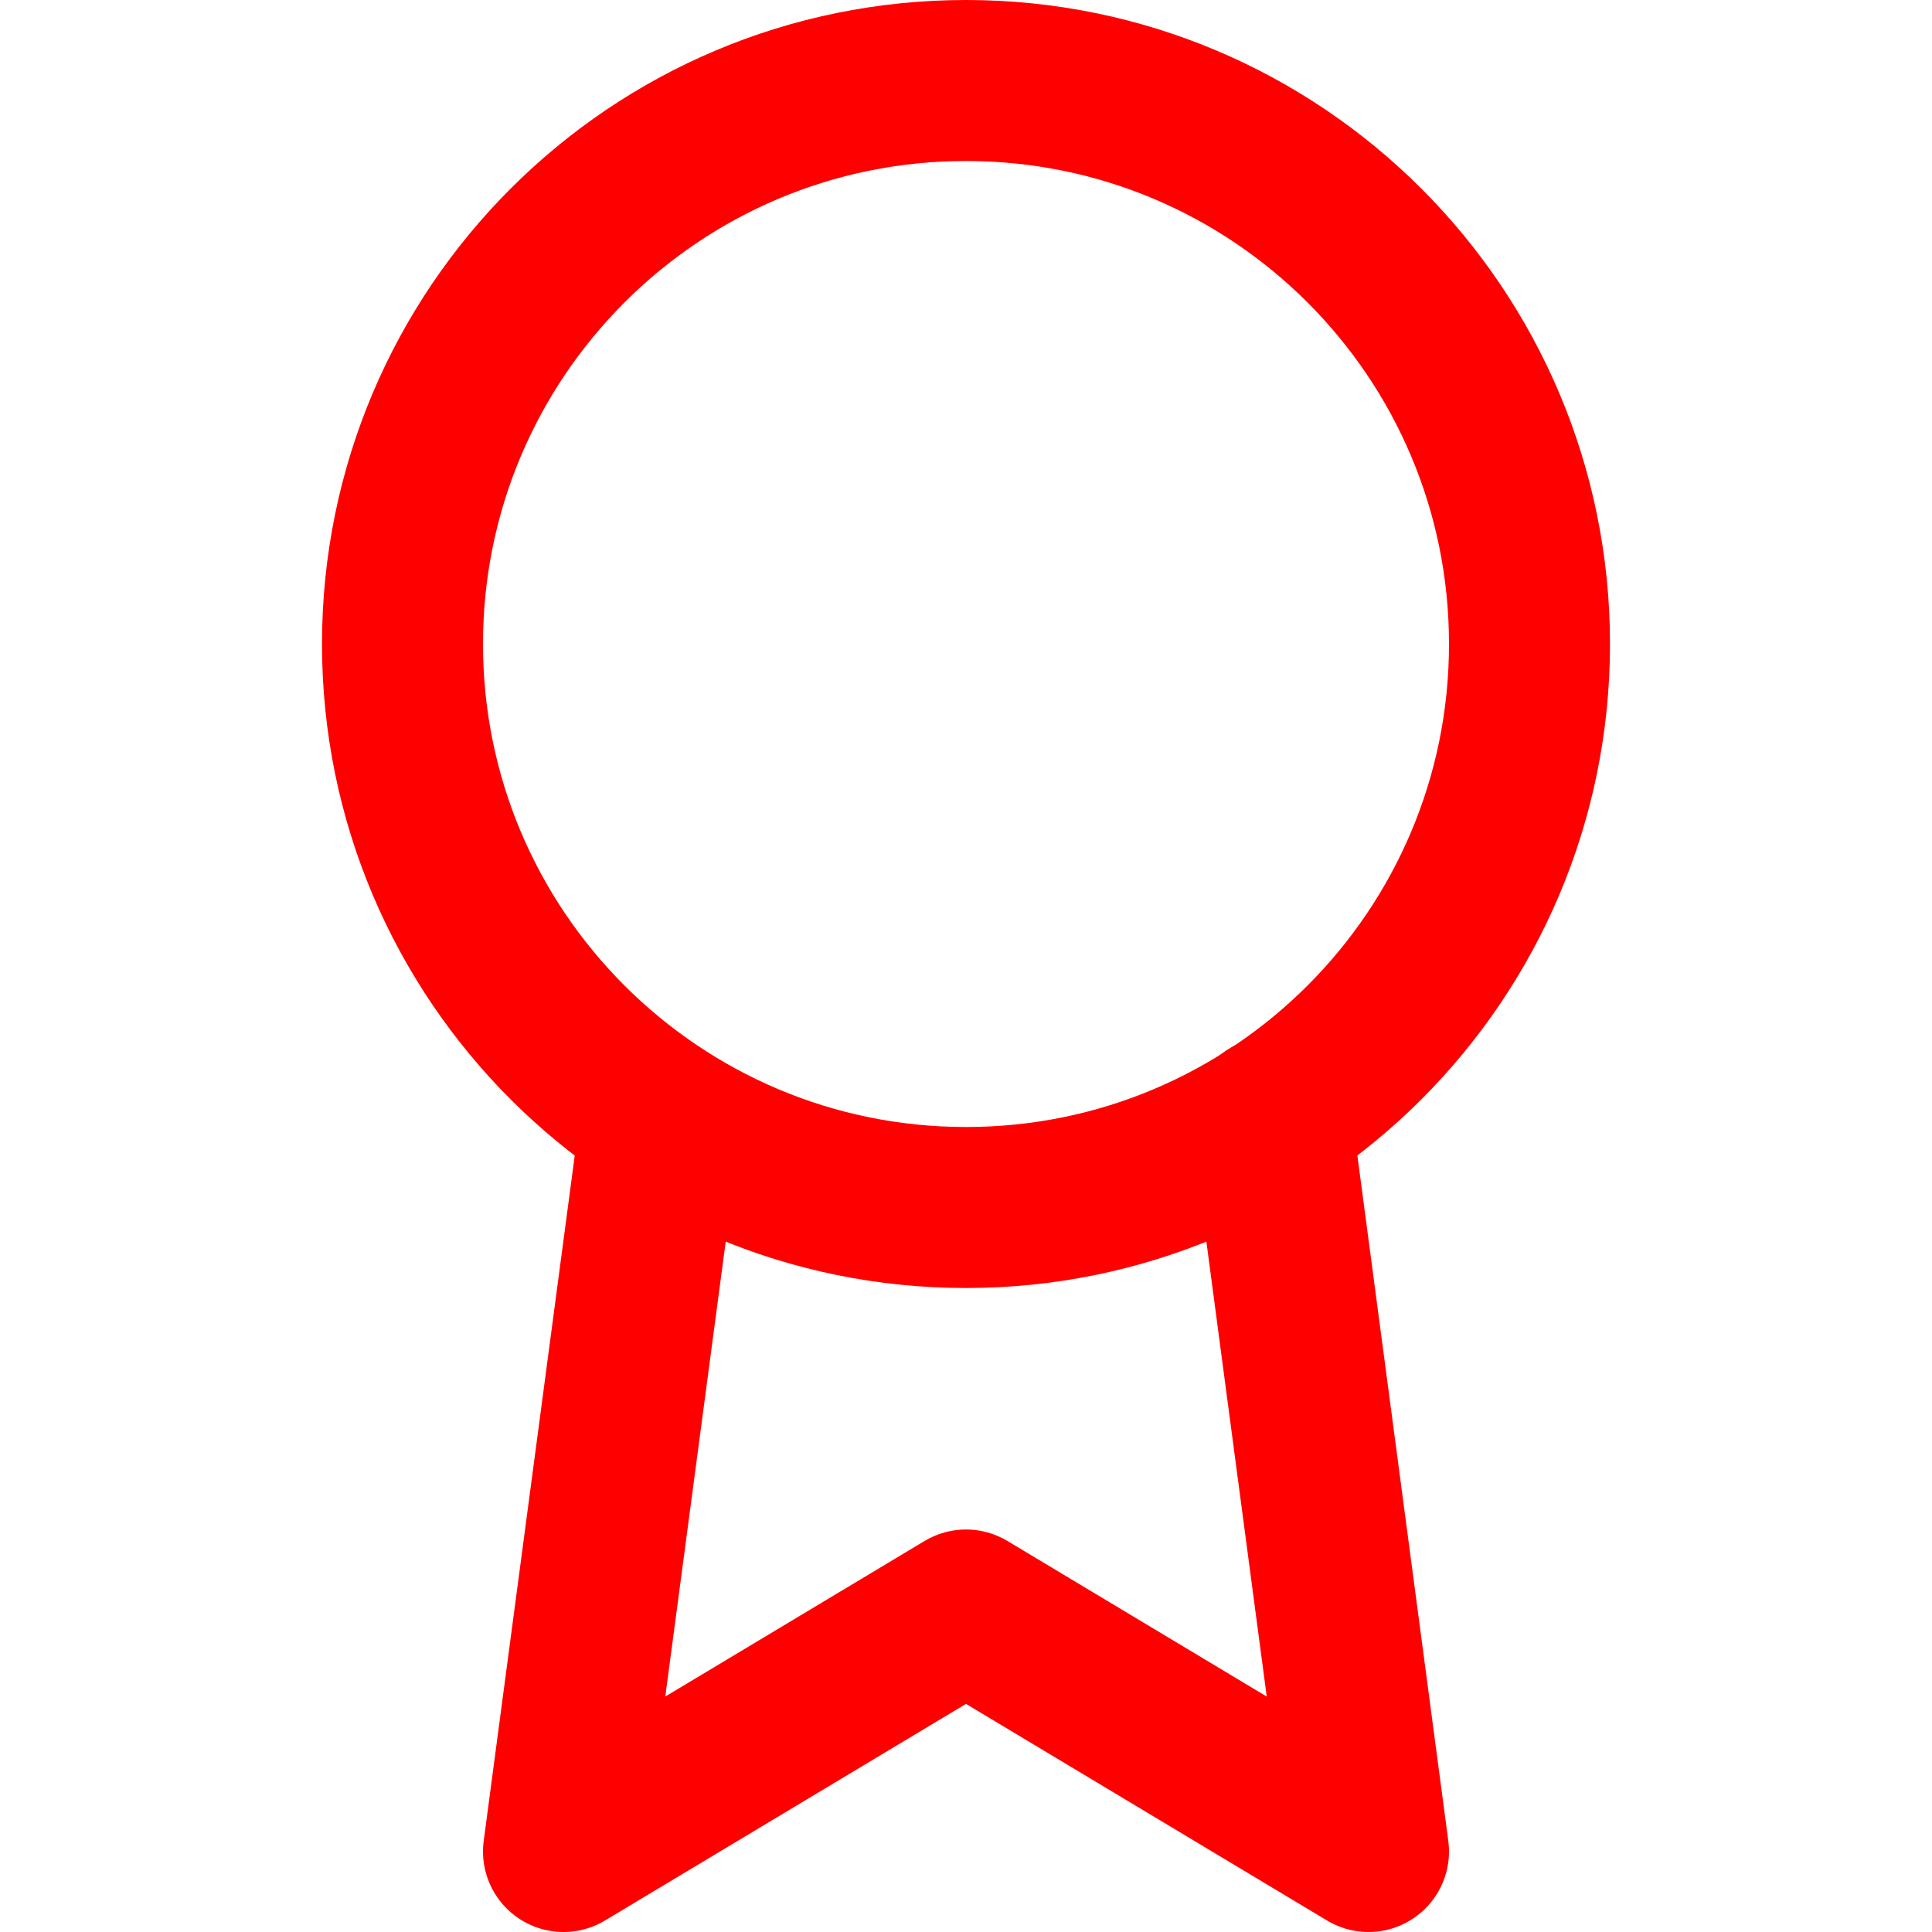
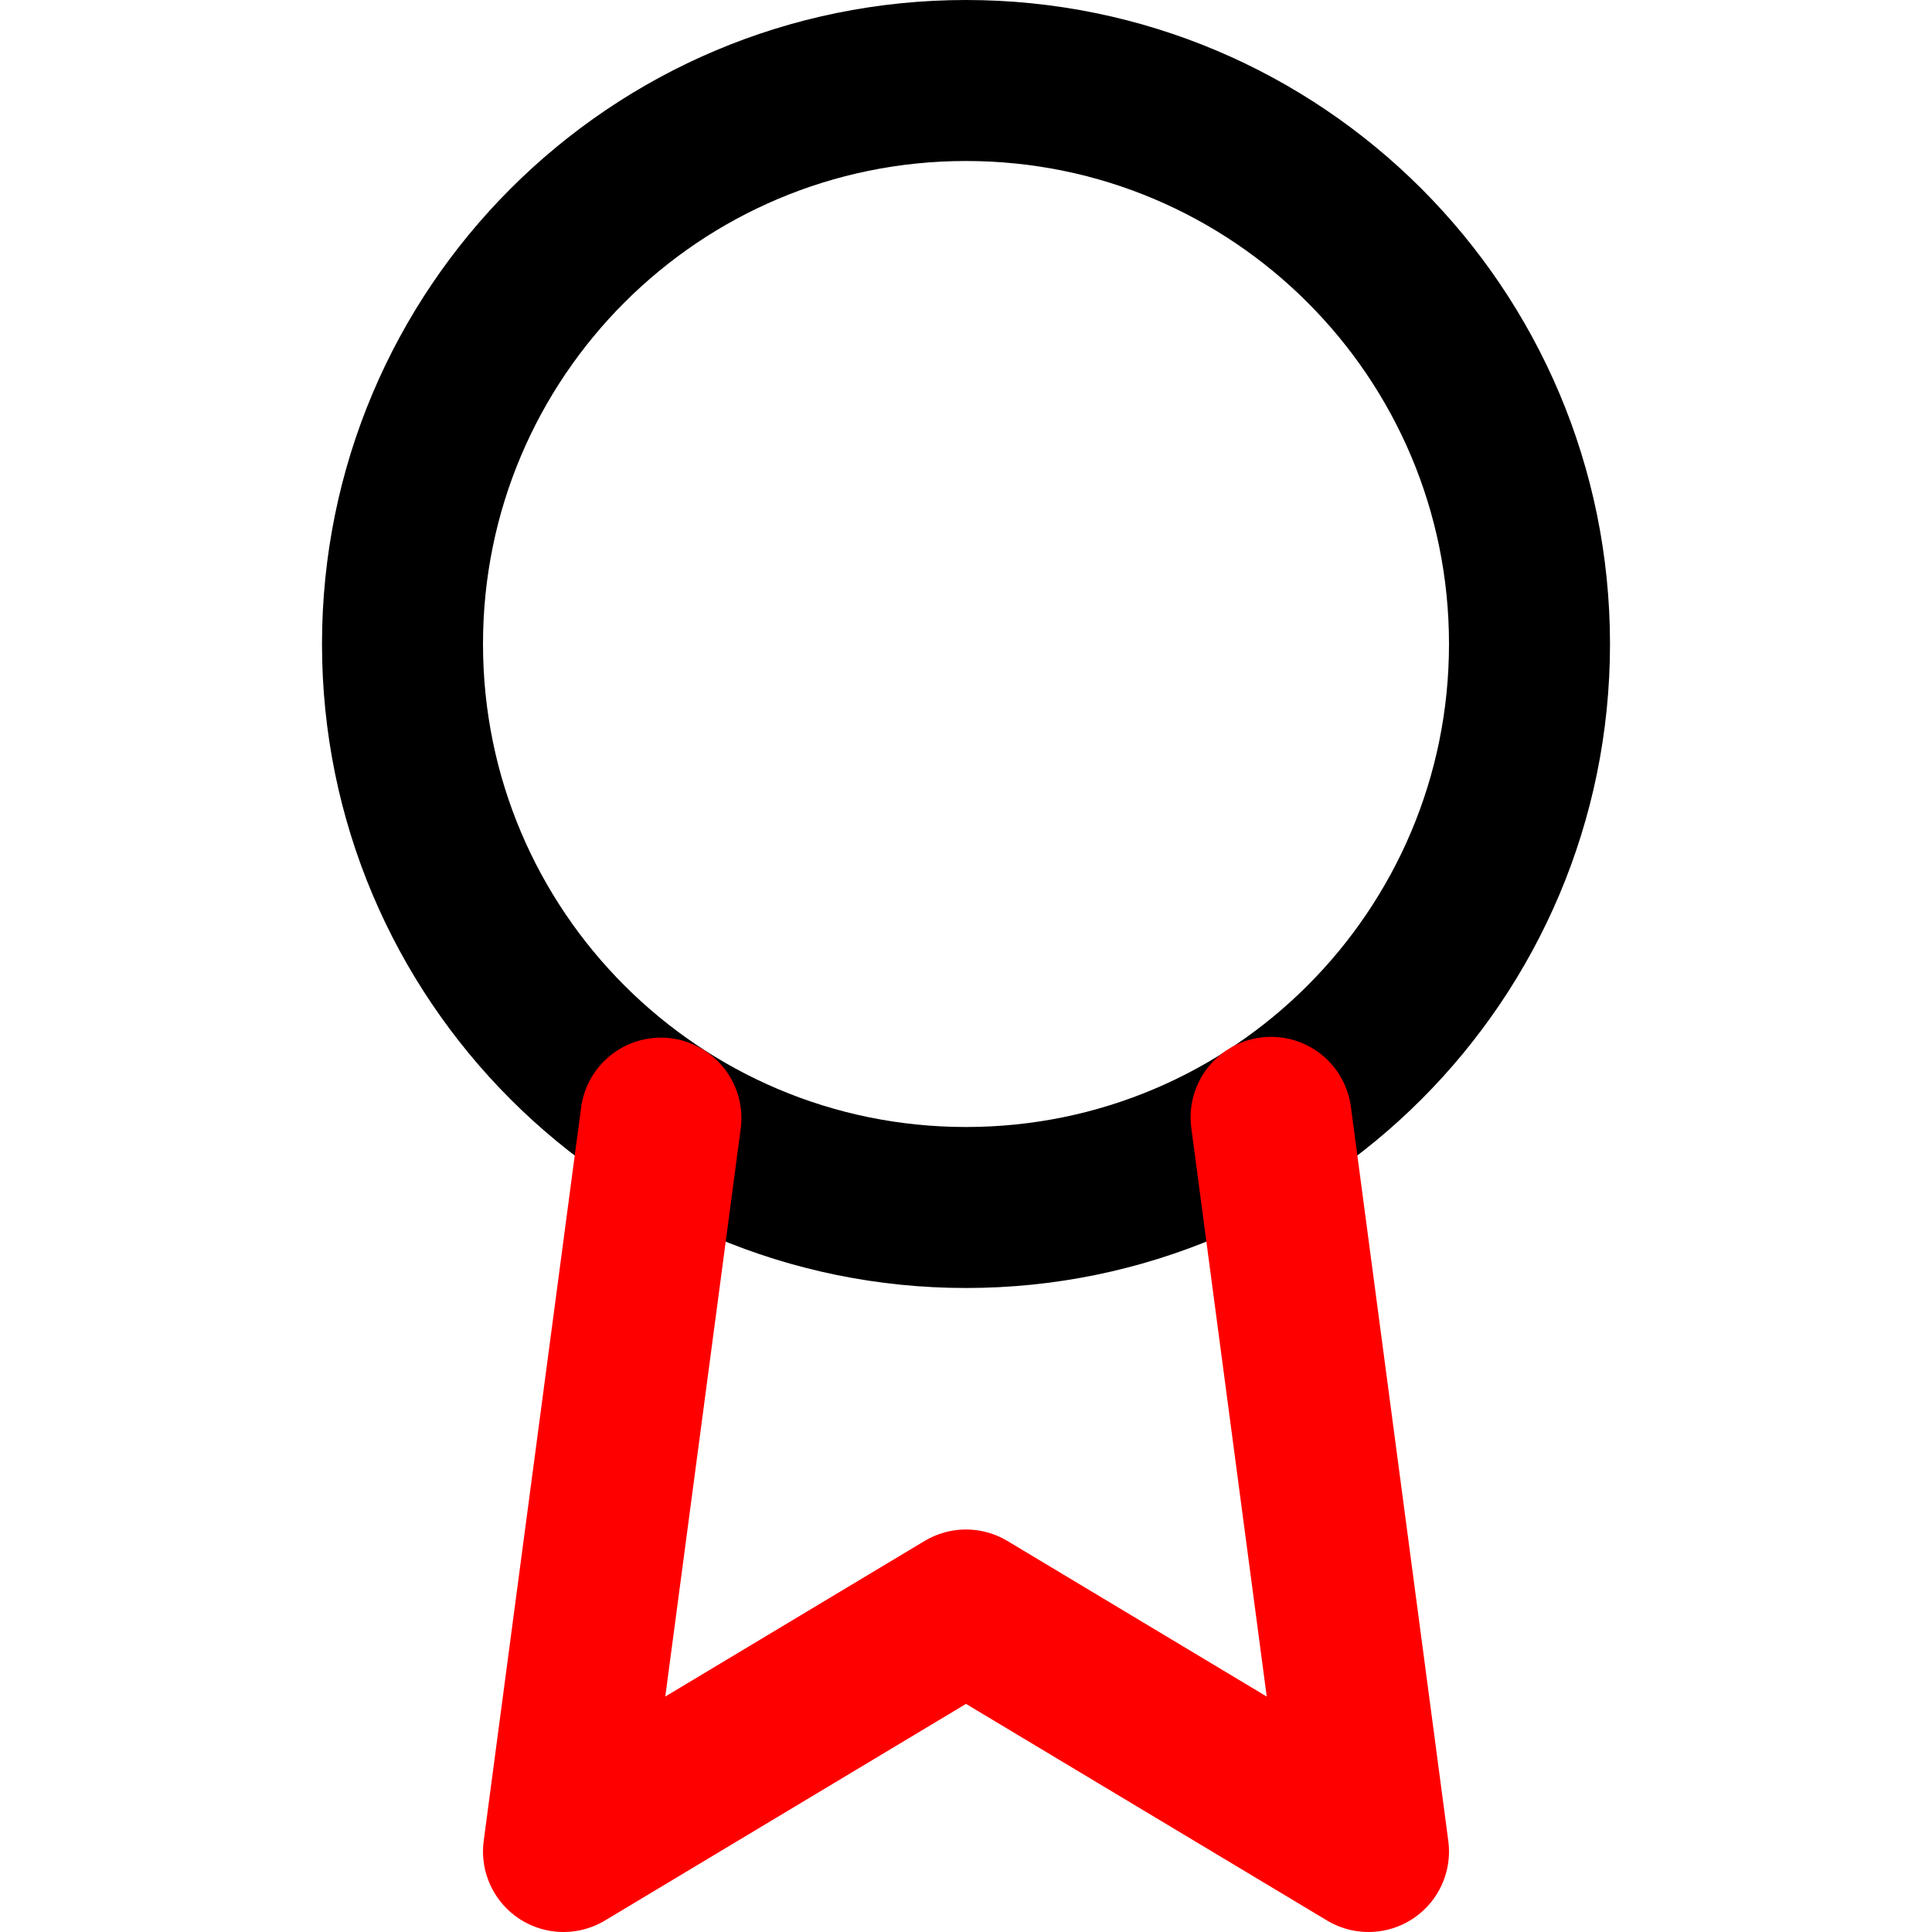
<svg xmlns="http://www.w3.org/2000/svg" width="24" height="24" viewBox="0 0 24 24" fill="none">
-   <path d="M12 15C15.866 15 19 11.866 19 8C19 4.134 15.866 1 12 1C8.134 1 5 4.134 5 8C5 11.866 8.134 15 12 15Z" stroke="#FF0000" stroke-width="2" stroke-linecap="round" stroke-linejoin="round" />
+   <path d="M12 15C15.866 15 19 11.866 19 8C19 4.134 15.866 1 12 1C8.134 1 5 4.134 5 8C5 11.866 8.134 15 12 15Z" stroke="currentColor" stroke-width="2" stroke-linecap="round" stroke-linejoin="round" />
  <path d="M8.21 13.89L7 23L12 20L17 23L15.79 13.88" stroke="#FF0000" stroke-width="2" stroke-linecap="round" stroke-linejoin="round" />
</svg>
